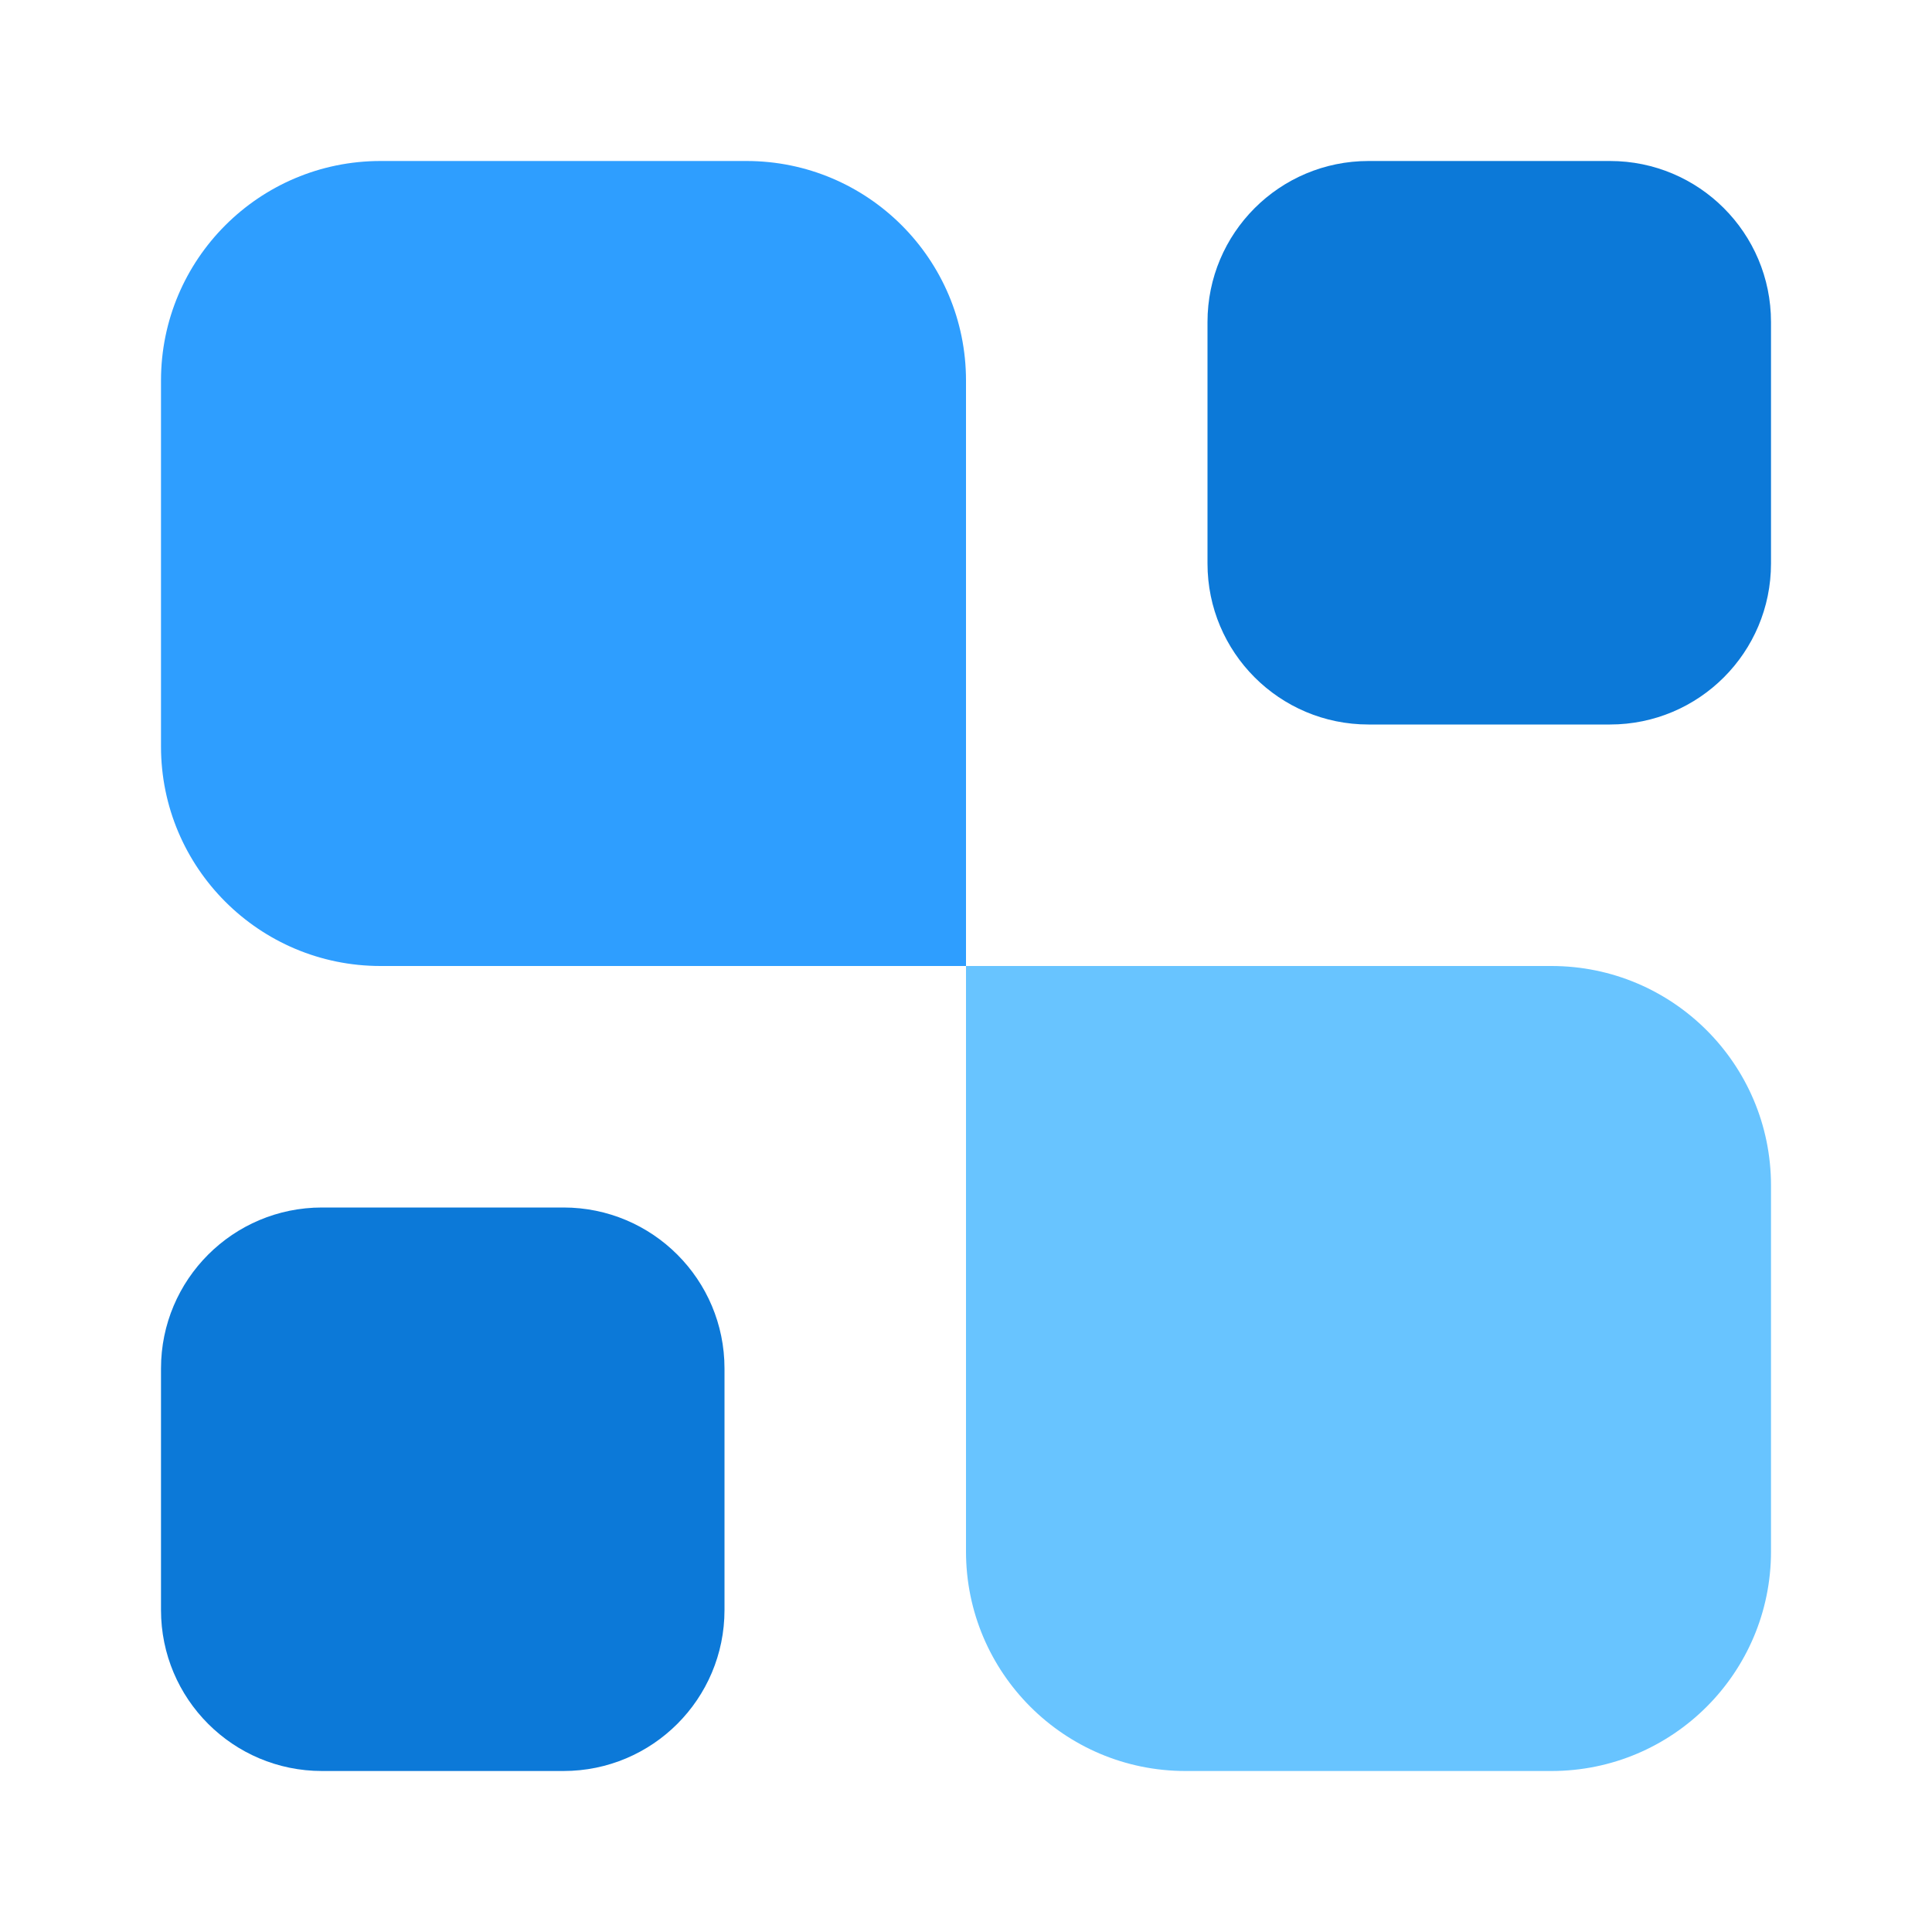
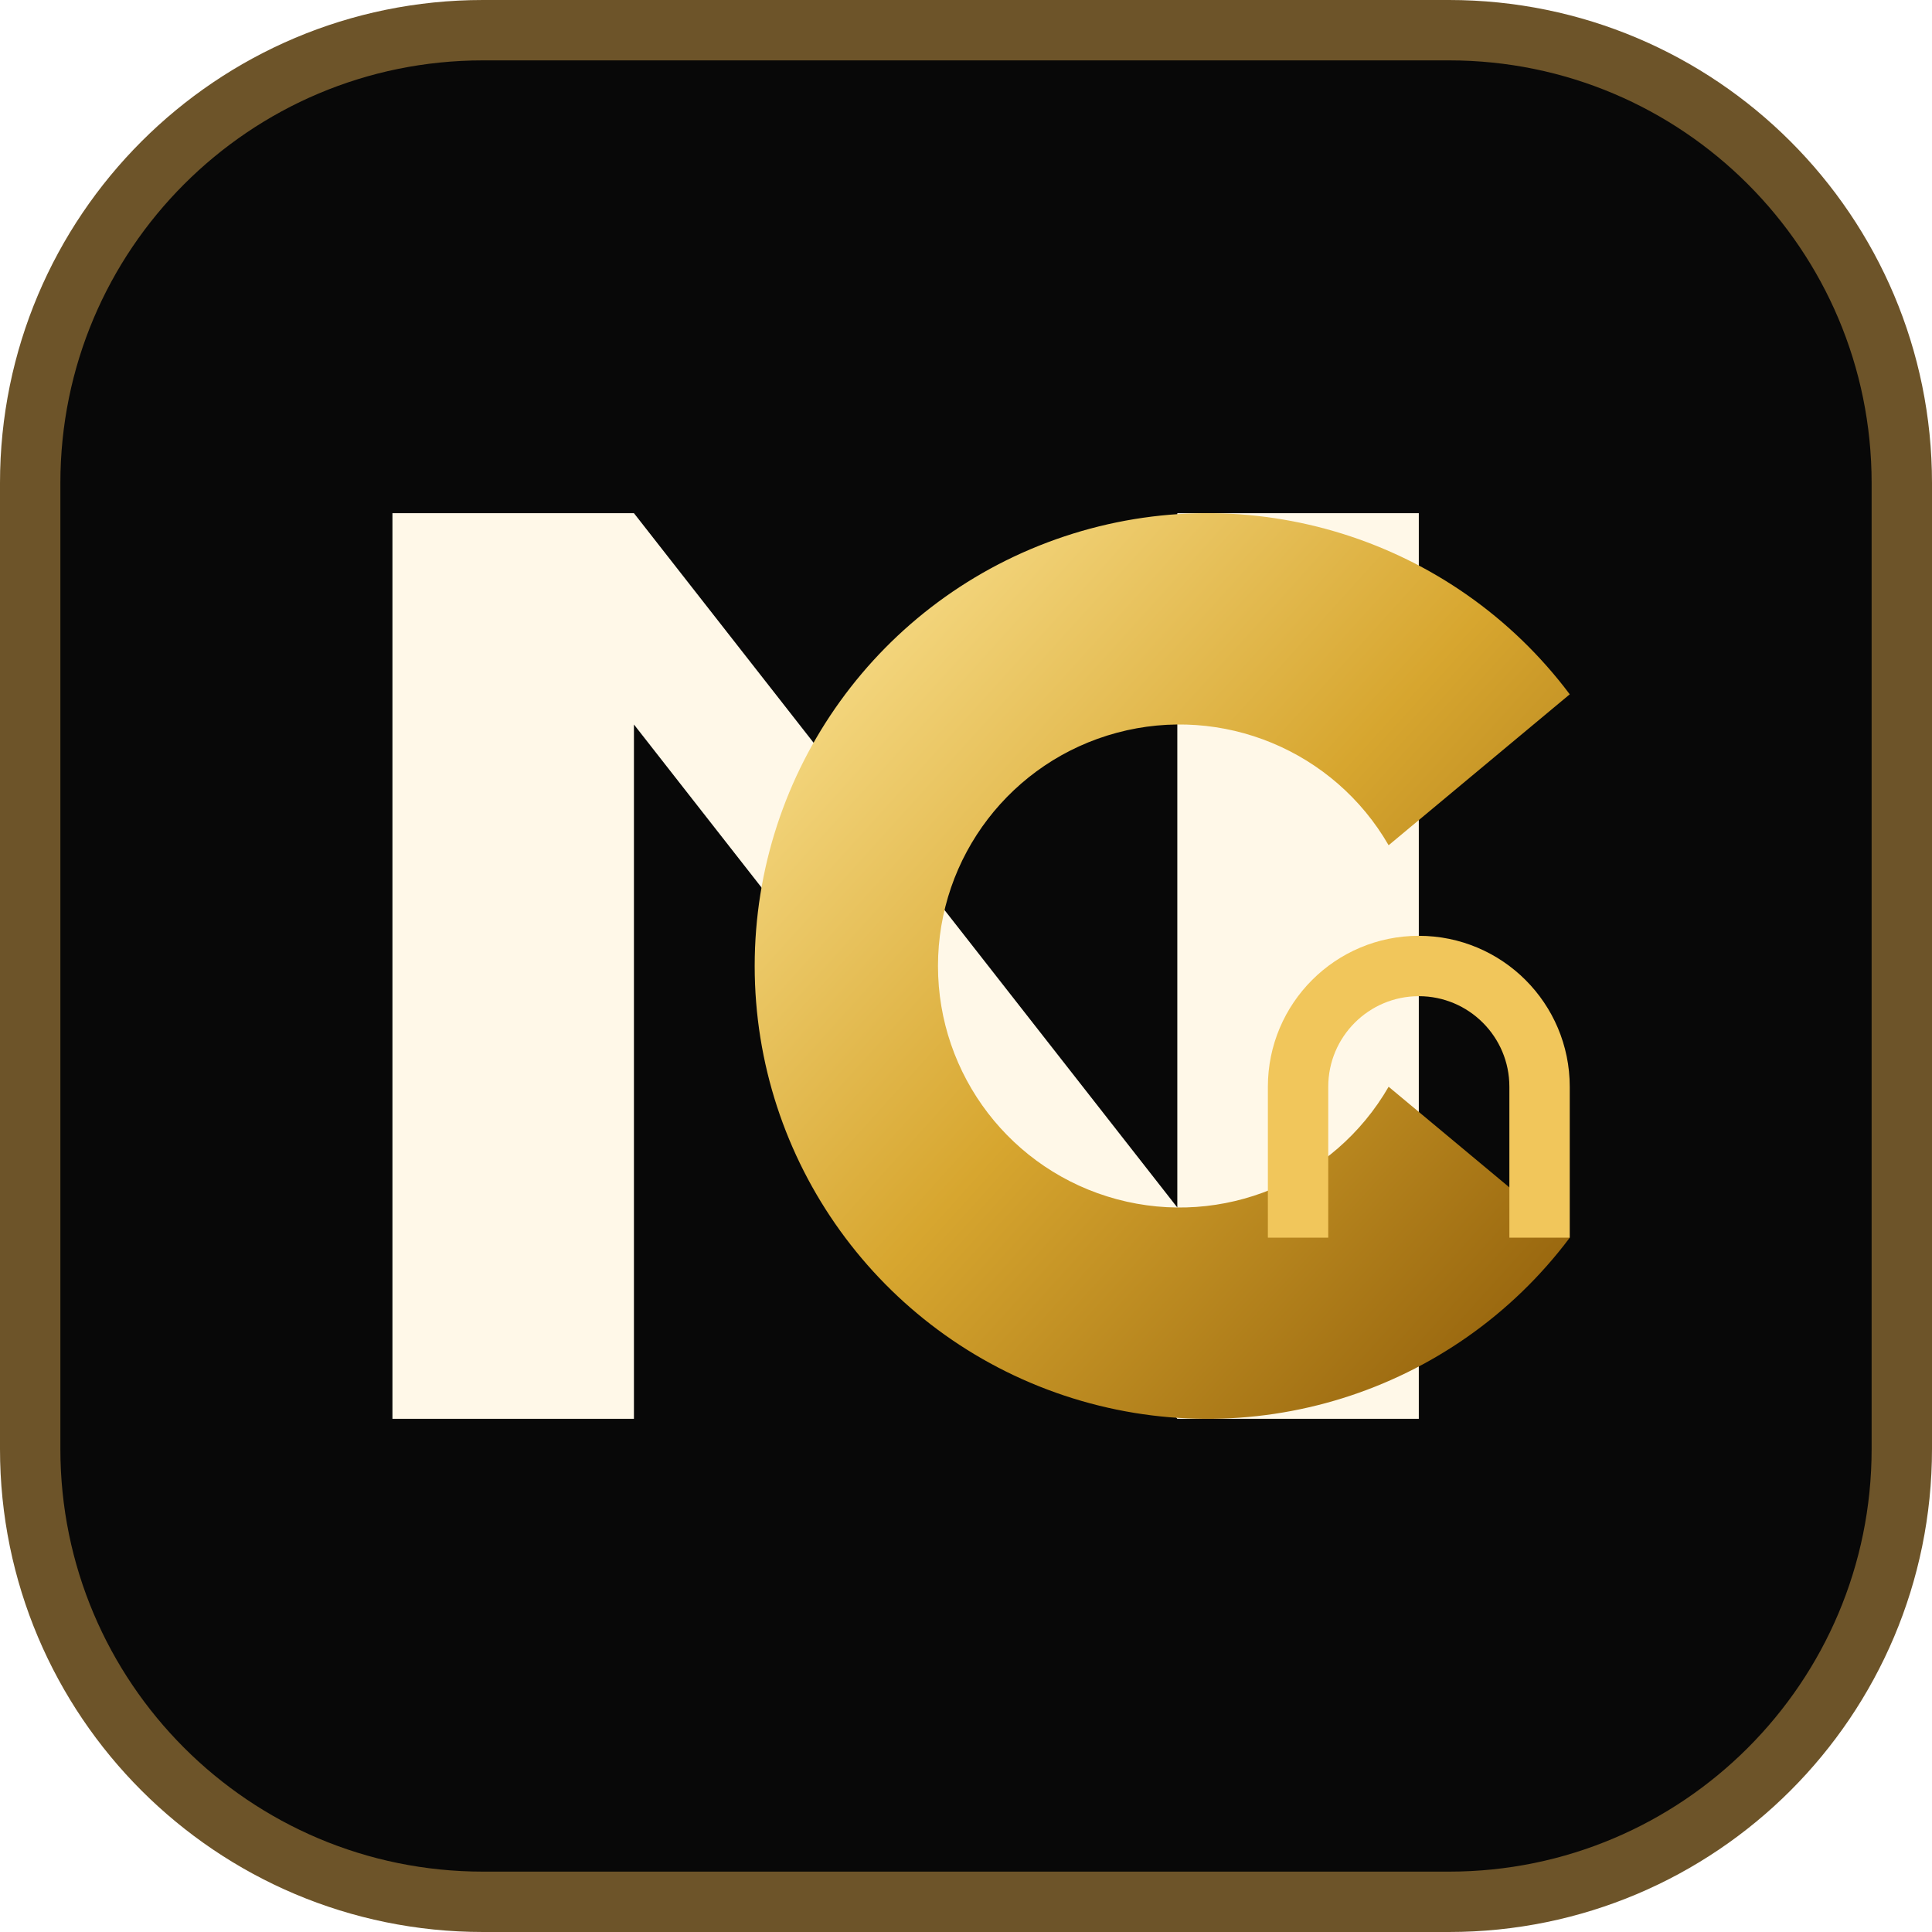
- <svg xmlns="http://www.w3.org/2000/svg" width="24" height="24" viewBox="0 0 24 24" fill="none">
-   <path d="M22 19.273C22 20.779 20.779 22 19.273 22H14.727C13.221 22 12 20.779 12 19.273V12H19.273C20.779 12 22 13.221 22 14.727V19.273Z" fill="#68C4FF" />
-   <path d="M20 2C21.105 2 22 2.895 22 4V7C22 8.105 21.105 9 20 9H17C15.895 9 15 8.105 15 7V4C15 2.895 15.895 2 17 2H20Z" fill="#0C79D8" />
-   <path d="M7 15C8.105 15 9 15.895 9 17V20C9 21.105 8.105 22 7 22H4C2.895 22 2 21.105 2 20V17C2 15.895 2.895 15 4 15H7Z" fill="#0C79D8" />
-   <path d="M12 12H4.727C3.221 12 2 10.779 2 9.273V4.727C2 3.221 3.221 2 4.727 2H9.273C10.779 2 12 3.221 12 4.727V12Z" fill="#2E9EFF" />
+ <svg xmlns="http://www.w3.org/2000/svg" width="64" height="64" viewBox="0 0 64 64">
+   <defs>
+     <linearGradient id="g" x1="0" y1="0" x2="1" y2="1">
+       <stop stop-color="#ffe99d" />
+       <stop offset=".5" stop-color="#d7a62f" />
+       <stop offset="1" stop-color="#8c5a08" />
+     </linearGradient>
+   </defs>
+   <rect x="1" y="1" width="62" height="62" rx="15" fill="#080808" stroke="#6d5429" stroke-width="2" />
+   <path d="M13 47V17h8l18 23V17h8v30h-8L21 24v23z" fill="#fff8e8" />
+   <path d="M52 23a15 15 0 1 0 0 18l-6-5a8 8 0 1 1 0-8z" fill="url(#g)" />
+   <path d="M43 41v-5a4 4 0 0 1 8 0v5" fill="none" stroke="#f1c65b" stroke-width="2" />
</svg>
